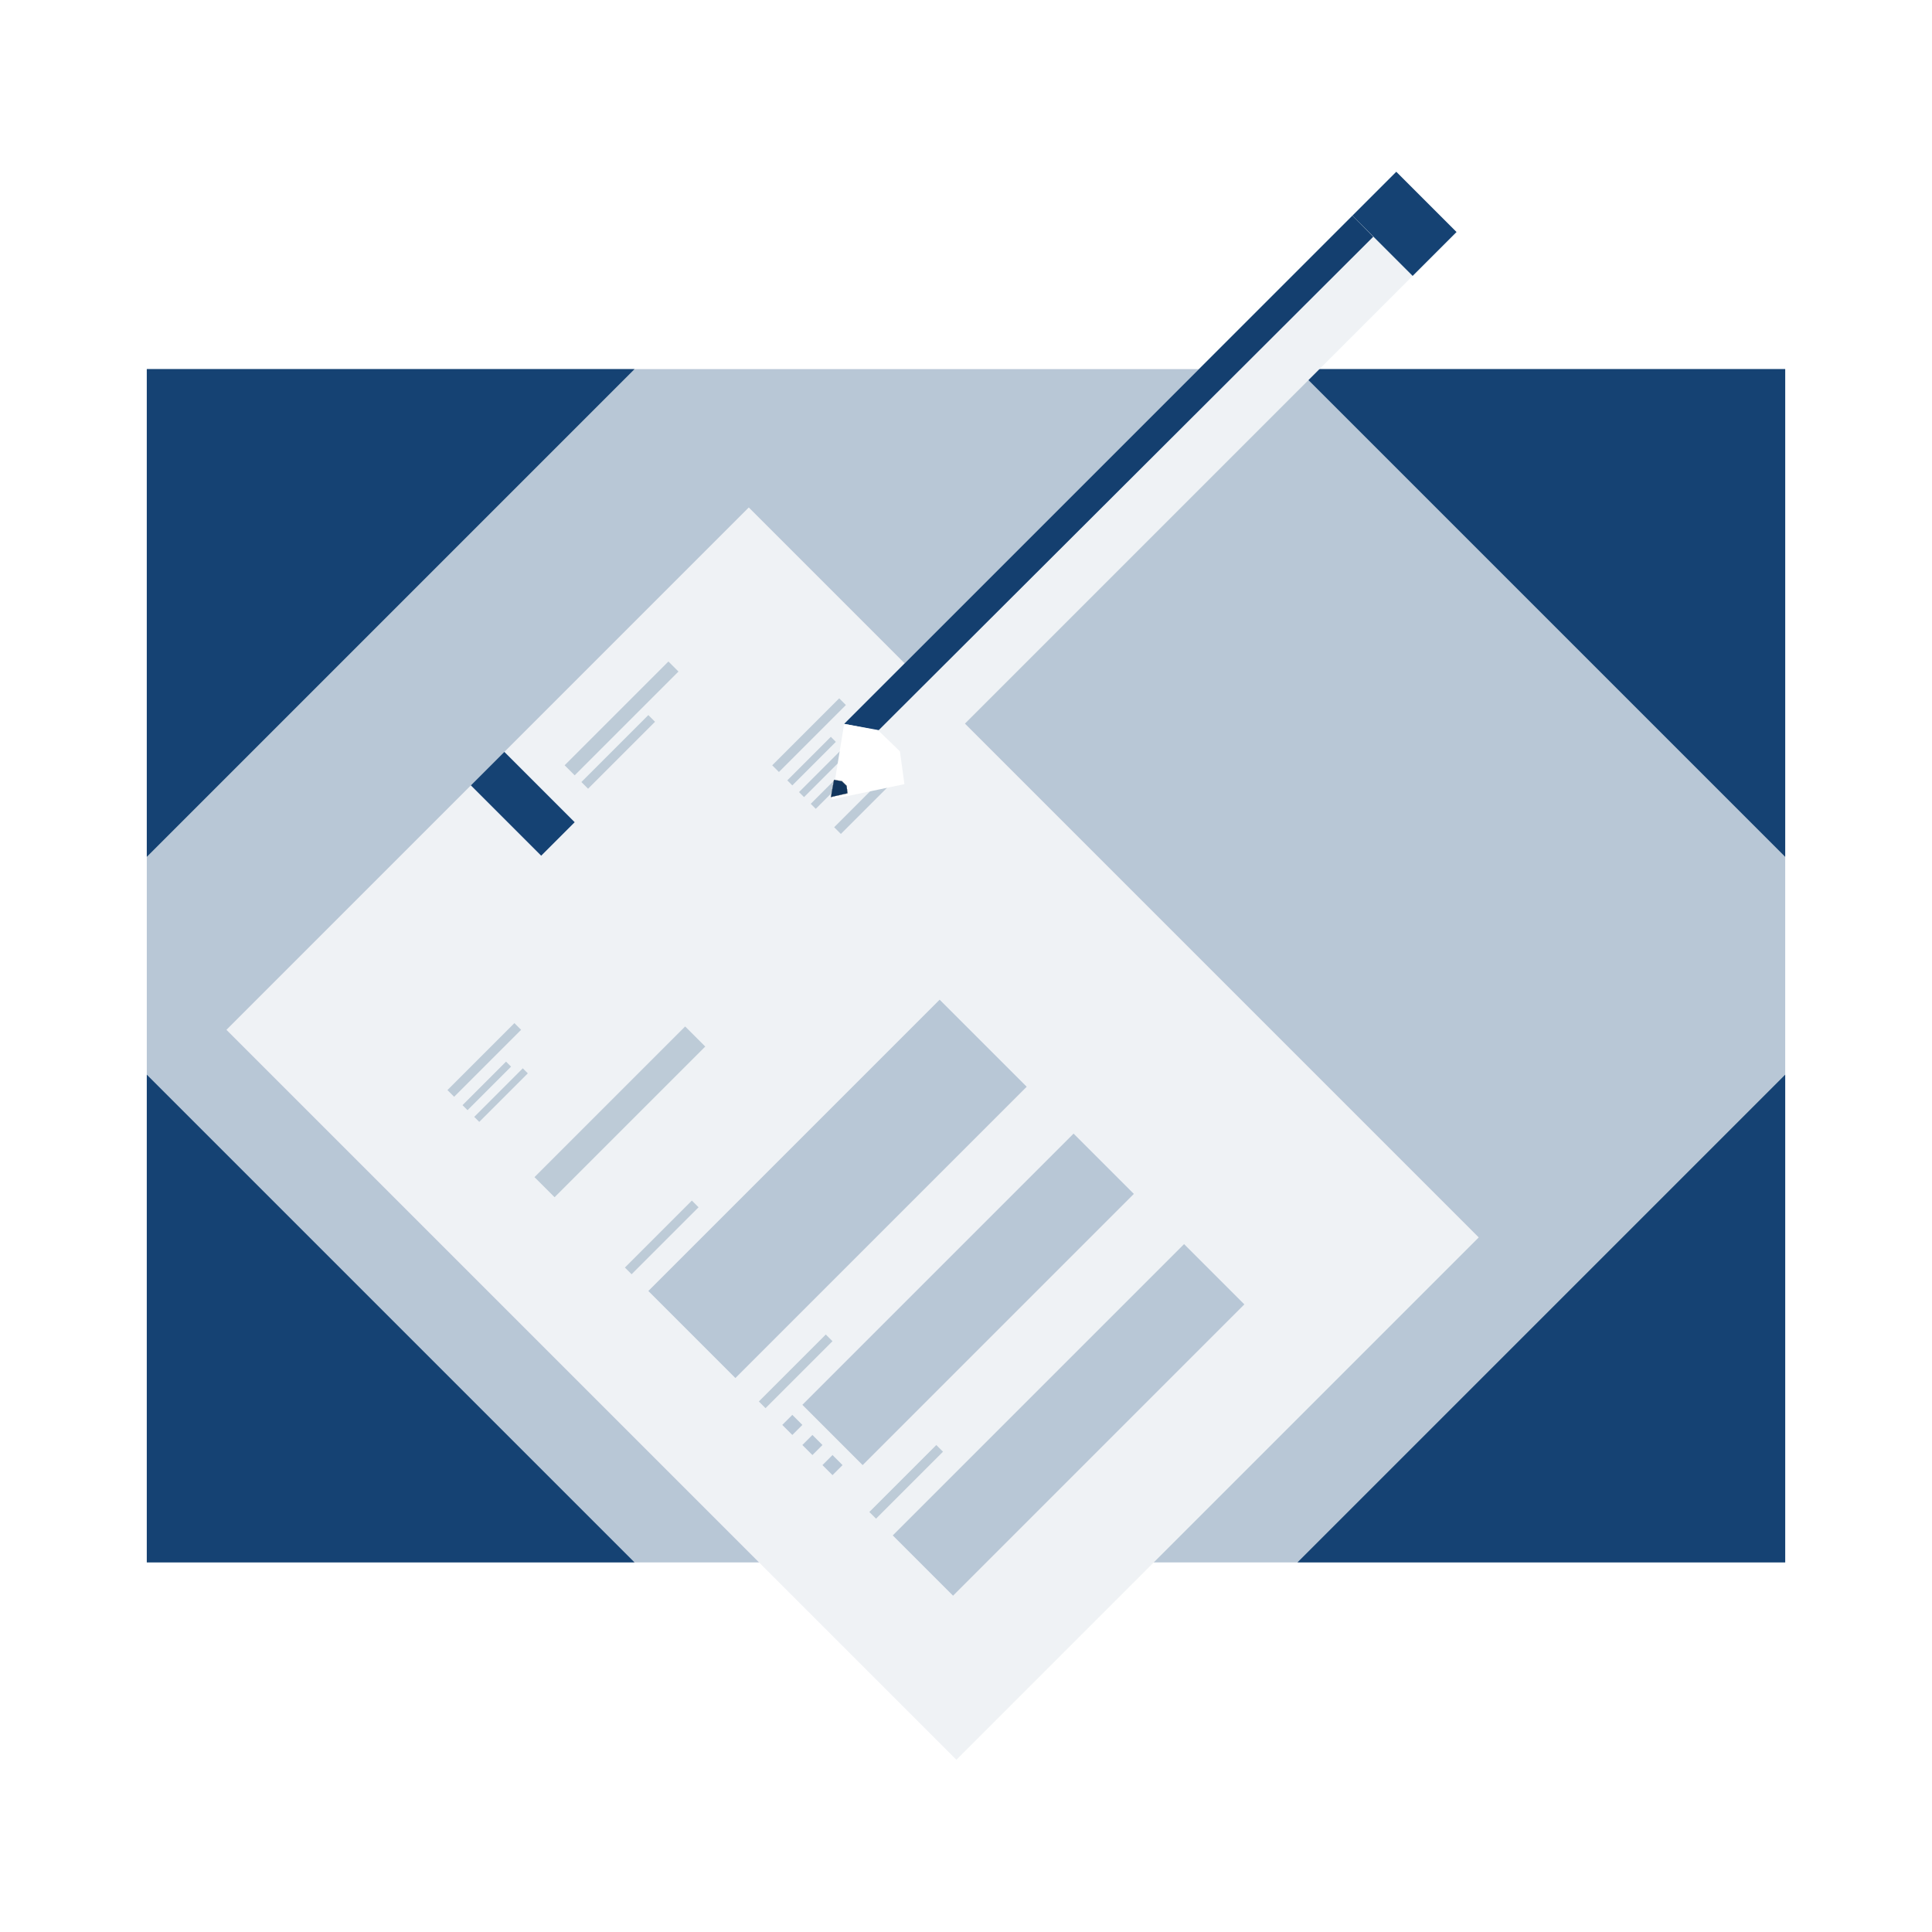
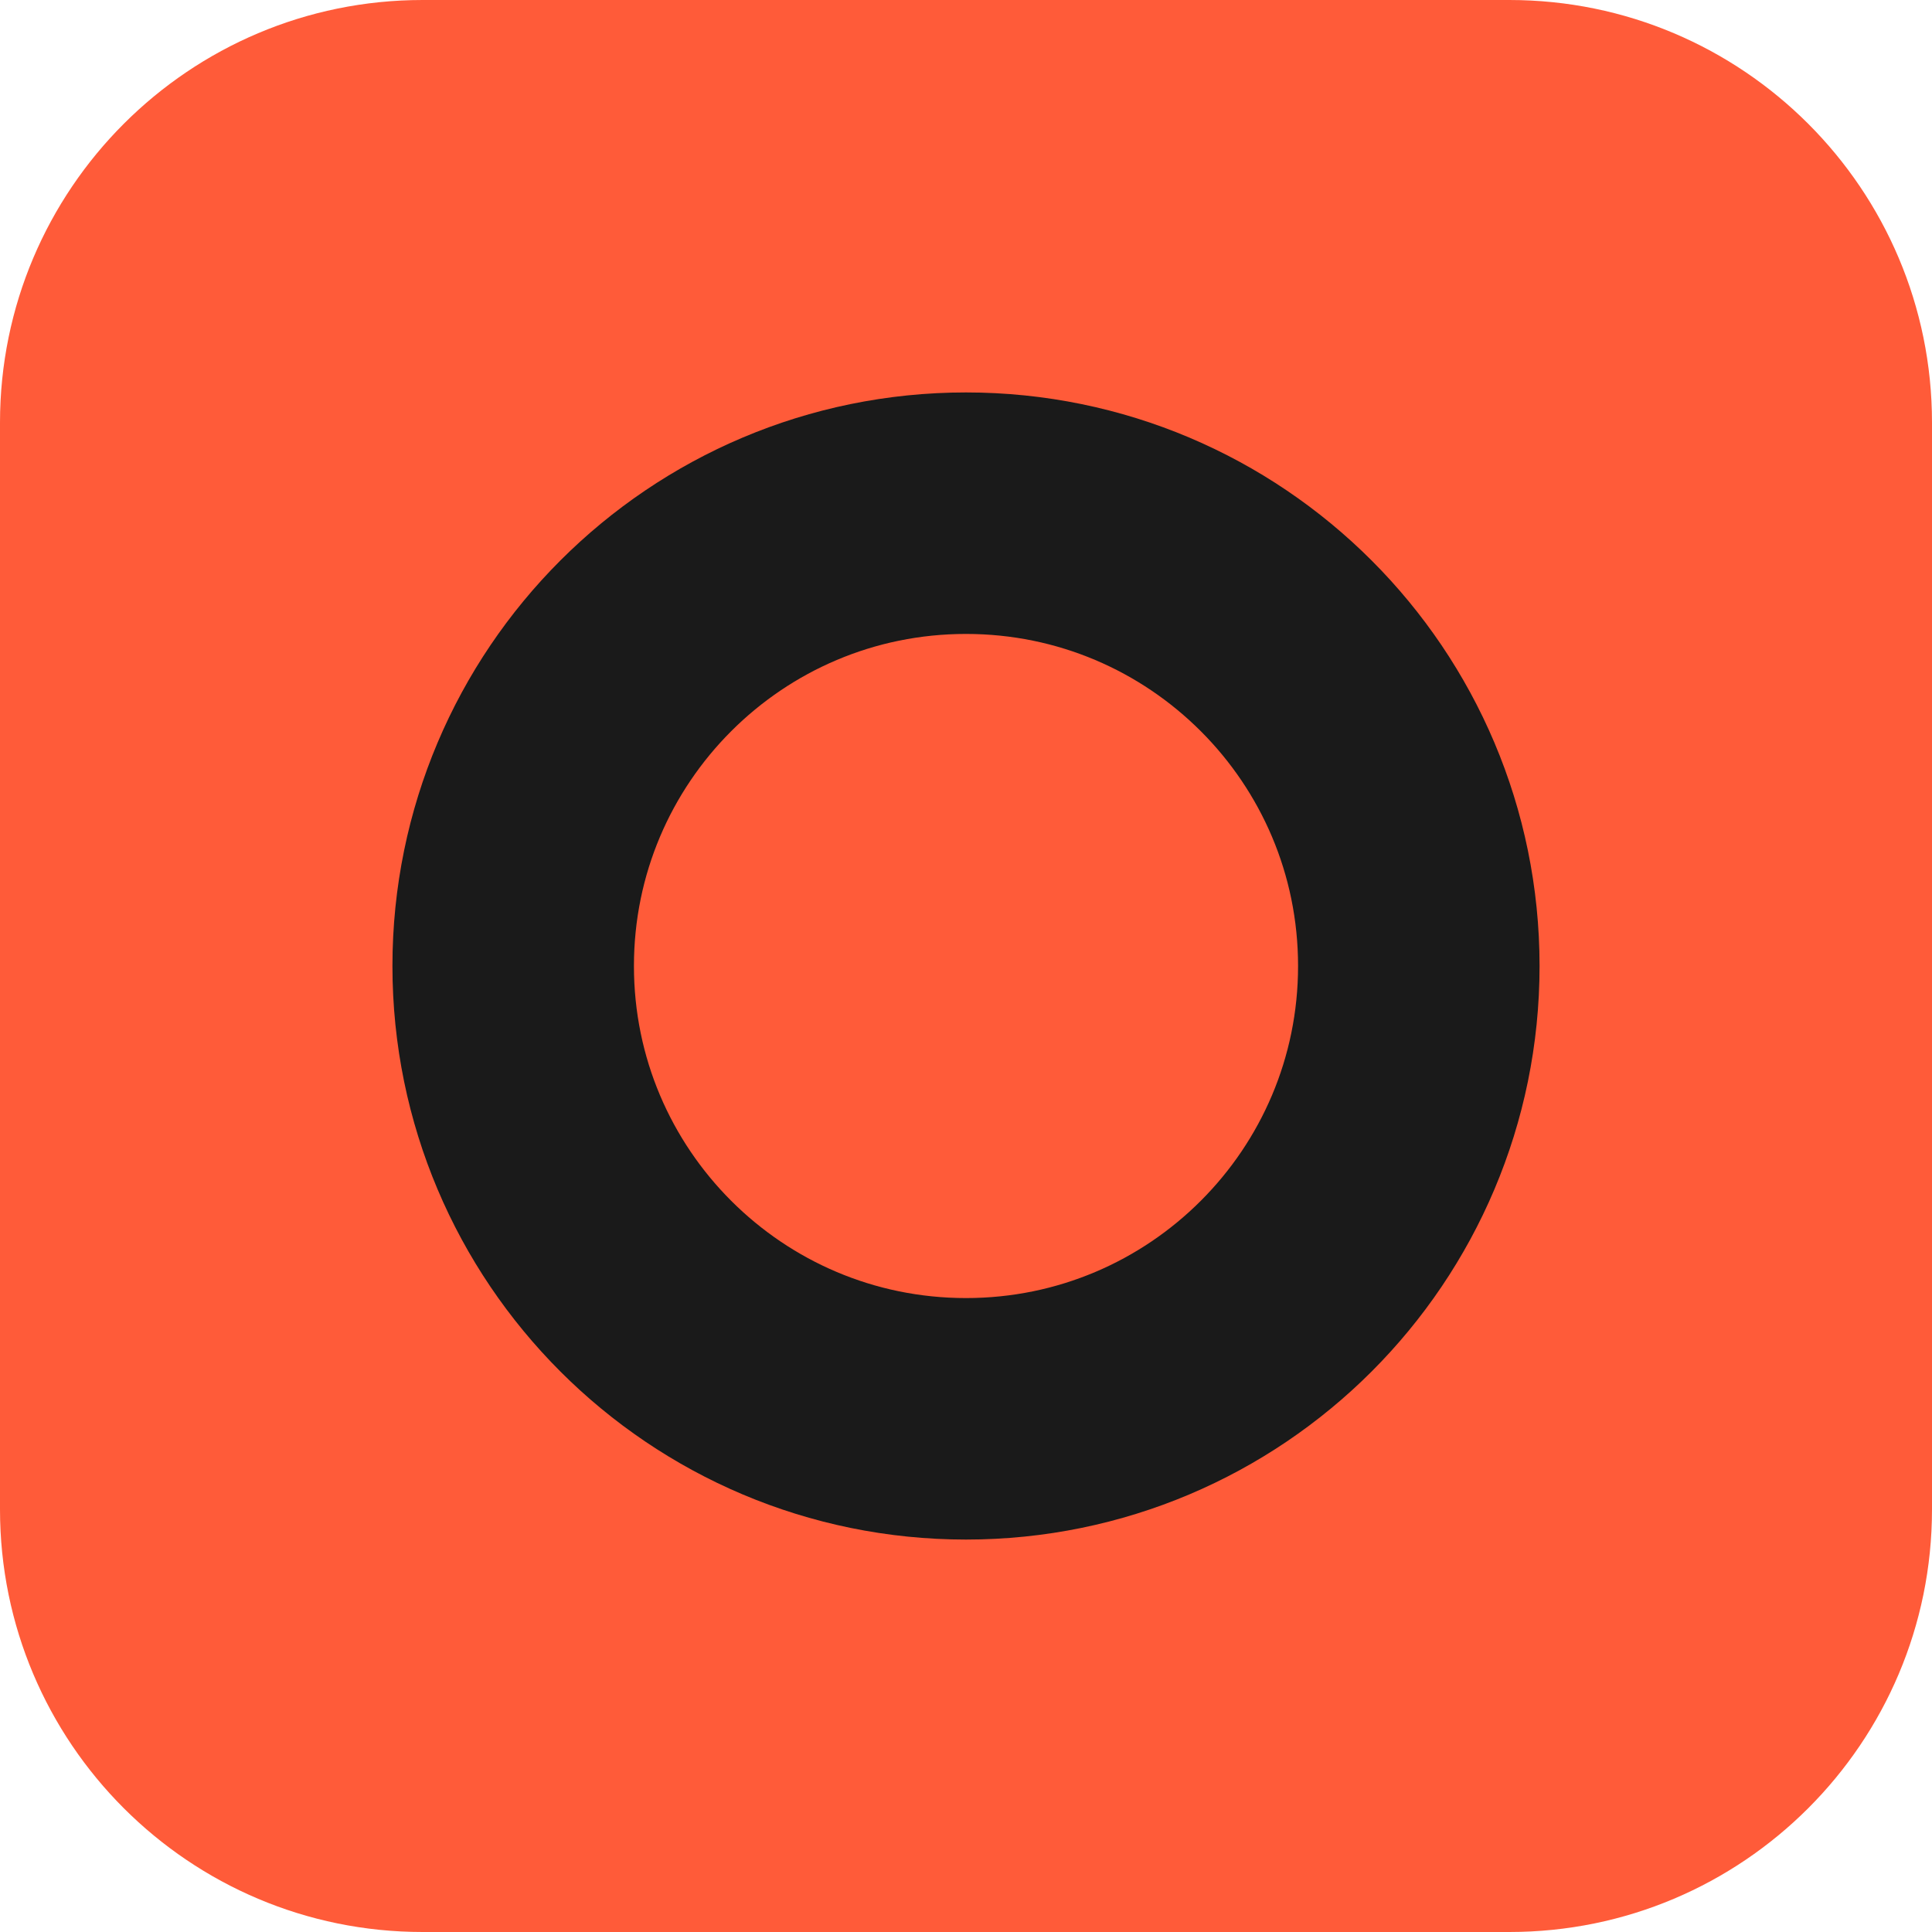
- <svg xmlns="http://www.w3.org/2000/svg" width="408" height="408" fill="none">
-   <defs>
-     <clipPath id="a" class="frame-clip frame-clip-def">
-       <rect rx="0" ry="0" width="408" height="408" transform="matrix(1, 0, 0, 1, 0, 0)" />
-     </clipPath>
-   </defs>
-   <g clip-path="url(#a)">
-     <g class="fills">
-       <rect width="408" height="408" class="frame-background" transform="matrix(1, 0, 0, 1, 0, 0)" style="fill: rgb(255, 255, 255); fill-opacity: 0;" ry="0" rx="0" fill="none" />
-     </g>
-     <g class="frame-children">
-       <rect rx="0" ry="0" x="31" y="77.948" transform="matrix(1, 0, 0, 1, 0, 0)" width="346" height="252" style="fill: rgb(184, 199, 214); fill-opacity: 1;" class="fills" />
-       <path d="M31.000,77.948L134.000,77.948L31.000,180.948L31.000,77.948Z" style="fill: rgb(21, 66, 115); fill-opacity: 1;" class="fills" />
-       <path d="M377.000,77.948L274.000,77.948L377.000,180.948L377.000,77.948Z" style="fill: rgb(21, 66, 115); fill-opacity: 1;" class="fills" />
-       <path d="M31.000,329.948L134.000,329.948L31.000,226.948L31.000,329.948Z" style="fill: rgb(21, 66, 115); fill-opacity: 1;" class="fills" />
-       <path d="M377.000,329.948L274.000,329.948L377.000,226.948L377.000,329.948Z" style="fill: rgb(21, 66, 115); fill-opacity: 1;" class="fills" />
-       <g class="fills">
-         <rect rx="0" ry="0" x="102.05" y="130.397" width="156" height="218" transform="matrix(0.707107, -0.707107, 0.707107, 0.707107, -116.5437, 197.4323)" class="frame-background" />
-       </g>
-       <g class="frame-children">
-         <rect rx="0" ry="0" x="102.05" y="130.397" transform="matrix(0.707107, -0.707107, 0.707107, 0.707107, -116.5437, 197.4323)" width="156" height="218" style="fill: rgb(239, 242, 245); fill-opacity: 1;" class="fills" />
-         <rect rx="0" ry="0" x="105.4" y="159.247" transform="matrix(0.707107, -0.707107, 0.707107, 0.707107, -87.69368, 127.7822)" width="10" height="21" style="fill: rgb(21, 66, 115); fill-opacity: 1;" class="fills" />
-         <rect rx="0" ry="0" x="115.76" y="150.216" transform="matrix(0.707107, -0.707107, 0.707107, 0.707107, -68.83403, 137.251)" width="31" height="3" style="fill: rgb(189, 203, 215); fill-opacity: 1;" class="fills" />
-         <rect rx="0" ry="0" x="120.553" y="157.787" transform="matrix(0.707107, -0.707107, 0.707107, 0.707107, -74.04113, 138.8221)" width="20" height="2" style="fill: rgb(189, 203, 215); fill-opacity: 1;" class="fills" />
-         <rect rx="0" ry="0" x="160.858" y="154.251" transform="matrix(0.707107, -0.707107, 0.707107, 0.707107, -59.73605, 166.2865)" width="20" height="2" style="fill: rgb(189, 203, 215); fill-opacity: 1;" class="fills" />
-         <rect rx="0" ry="0" x="92.268" y="222.84" transform="matrix(0.707107, -0.707107, 0.707107, 0.707107, -128.3254, 137.8759)" width="20" height="2" style="fill: rgb(189, 203, 215); fill-opacity: 1;" class="fills" />
-         <rect rx="0" ry="0" x="108.406" y="231.801" transform="matrix(0.707107, -0.707107, 0.707107, 0.707107, -127.6876, 161.3361)" width="45" height="6" style="fill: rgb(189, 203, 215); fill-opacity: 1;" class="fills" />
-         <rect rx="0" ry="0" x="129.745" y="260.317" transform="matrix(0.707107, -0.707107, 0.707107, 0.707107, -143.8487, 175.3526)" width="20" height="2" style="fill: rgb(189, 203, 215); fill-opacity: 1;" class="fills" />
-         <rect rx="0" ry="0" x="158.029" y="288.601" transform="matrix(0.707107, -0.707107, 0.707107, 0.707107, -155.5645, 203.6368)" width="20" height="2" style="fill: rgb(189, 203, 215); fill-opacity: 1;" class="fills" />
-         <rect rx="0" ry="0" x="181.364" y="311.936" transform="matrix(0.707107, -0.707107, 0.707107, 0.707107, -165.23, 226.9714)" width="20" height="2" style="fill: rgb(189, 203, 215); fill-opacity: 1;" class="fills" />
-         <rect rx="0" ry="0" x="164.888" y="159.981" transform="matrix(0.707107, -0.707107, 0.707107, 0.707107, -63.45572, 168.2666)" width="13" height="1.5" style="fill: rgb(189, 203, 215); fill-opacity: 1;" class="fills" />
-         <rect rx="0" ry="0" x="167.143" y="161.926" transform="matrix(0.707107, -0.707107, 0.707107, 0.707107, -63.95051, 170.9612)" width="14.5" height="1.5" style="fill: rgb(189, 203, 215); fill-opacity: 1;" class="fills" />
-         <rect rx="0" ry="0" x="96.299" y="228.57" transform="matrix(0.707107, -0.707107, 0.707107, 0.707107, -132.0451, 139.856)" width="13" height="1.5" style="fill: rgb(189, 203, 215); fill-opacity: 1;" class="fills" />
-         <rect rx="0" ry="0" x="170.497" y="166.522" transform="matrix(0.707107, -0.707107, 0.707107, 0.707107, -67.09696, 172.5574)" width="8.5" height="1.5" style="fill: rgb(189, 203, 215); fill-opacity: 1;" class="fills" />
-         <rect rx="0" ry="0" x="174.745" y="169.277" transform="matrix(0.707107, -0.707107, 0.707107, 0.707107, -67.09912, 178.5626)" width="14.5" height="2" style="fill: rgb(189, 203, 215); fill-opacity: 1;" class="fills" />
-         <rect rx="0" ry="0" x="98.554" y="230.515" transform="matrix(0.707107, -0.707107, 0.707107, 0.707107, -132.5399, 142.5505)" width="14.5" height="1.5" style="fill: rgb(189, 203, 215); fill-opacity: 1;" class="fills" />
-         <rect rx="0" ry="0" x="133.368" y="238.064" transform="matrix(0.707107, -0.707107, 0.707107, 0.707107, -125.7256, 198.5995)" width="87" height="26" style="fill: rgb(184, 199, 214); fill-opacity: 1;" class="fills" />
-         <rect rx="0" ry="0" x="163.945" y="265.399" transform="matrix(0.707107, -0.707107, 0.707107, 0.707107, -134.1485, 224.934)" width="81" height="18" style="fill: rgb(184, 199, 214); fill-opacity: 1;" class="fills" />
-         <rect rx="0" ry="0" x="182.158" y="290.854" transform="matrix(0.707107, -0.707107, 0.707107, 0.707107, -145.9353, 247.3899)" width="87" height="18" style="fill: rgb(184, 199, 214); fill-opacity: 1;" class="fills" />
-         <rect rx="0" ry="0" x="165.822" y="299.415" transform="matrix(0.707107, -0.707107, 0.707107, 0.707107, -163.7716, 206.4505)" width="3" height="3" style="fill: rgb(184, 199, 214); fill-opacity: 1;" class="fills" />
-         <rect rx="0" ry="0" x="170.065" y="303.658" transform="matrix(0.707107, -0.707107, 0.707107, 0.707107, -165.5289, 210.6932)" width="3" height="3" style="fill: rgb(184, 199, 214); fill-opacity: 1;" class="fills" />
-         <rect rx="0" ry="0" x="174.307" y="307.9" transform="matrix(0.707107, -0.707107, 0.707107, 0.707107, -167.2863, 214.9358)" width="3" height="3" style="fill: rgb(184, 199, 214); fill-opacity: 1;" class="fills" />
-       </g>
-       <path d="M178.268,152.868L285.597,45.539L298.325,58.267L190.996,165.596L190.019,158.640L185.570,154.191L178.268,152.868Z" style="fill: rgb(239, 242, 245); fill-opacity: 1;" class="fills" />
-       <path d="M178.268,152.868L285.597,45.539L290.000,50.000L185.570,154.191L178.268,152.868Z" style="fill: rgb(20, 63, 111); fill-opacity: 1;" class="fills" />
-       <path d="M178.268,152.868L175.667,168.803L190.996,165.596L190.046,158.667L185.500,154.271L178.268,152.868Z" style="fill: rgb(255, 255, 255); fill-opacity: 1;" class="fills" />
-       <defs>
-         <filter id="b" x="0" y="0" width="1" height="1" filterUnits="objectBoundingBox" color-interpolation-filters="sRGB">
-           <feFlood flood-opacity="0" result="BackgroundImageFix" />
-           <feBlend in="SourceGraphic" in2="BackgroundImageFix" result="shape" />
-           <feColorMatrix in="SourceAlpha" values="0 0 0 0 0 0 0 0 0 0 0 0 0 0 0 0 0 0 127 0" result="hardAlpha" />
-           <feOffset dx="-4" dy="-4" />
-           <feGaussianBlur stdDeviation="2" />
-           <feComposite in2="hardAlpha" operator="arithmetic" k2="-1" k3="1" />
-           <feColorMatrix values="0 0 0 0 0 0 0 0 0 0 0 0 0 0 0 0 0 0 0.2 0" />
-           <feBlend in2="shape" result="filter_16852842-067b-80d7-8004-fc910543154e" />
-         </filter>
-       </defs>
-       <path d="M176.139,164.690L175.482,168.310L178.967,167.518L178.781,165.953L177.771,164.977L176.139,164.690Z" filter="url(#b)" style="fill: rgb(21, 66, 115); fill-opacity: 1;" class="fills" />
-       <rect rx="0" ry="0" x="290.042" y="38.269" transform="matrix(0.707107, -0.707107, 0.707107, 0.707107, 53.44644, 223.5691)" width="13.107" height="18" style="fill: rgb(21, 66, 115); fill-opacity: 1;" class="fills" />
-     </g>
-   </g>
+ <svg xmlns="http://www.w3.org/2000/svg" viewBox="0 0 64 64" width="64" height="64">
+   <rect width="64" height="64" rx="14" fill="#ff5b39" />
+   <circle cx="32" cy="32" r="15" fill="none" stroke="#1a1a1a" stroke-width="8" />
</svg>
